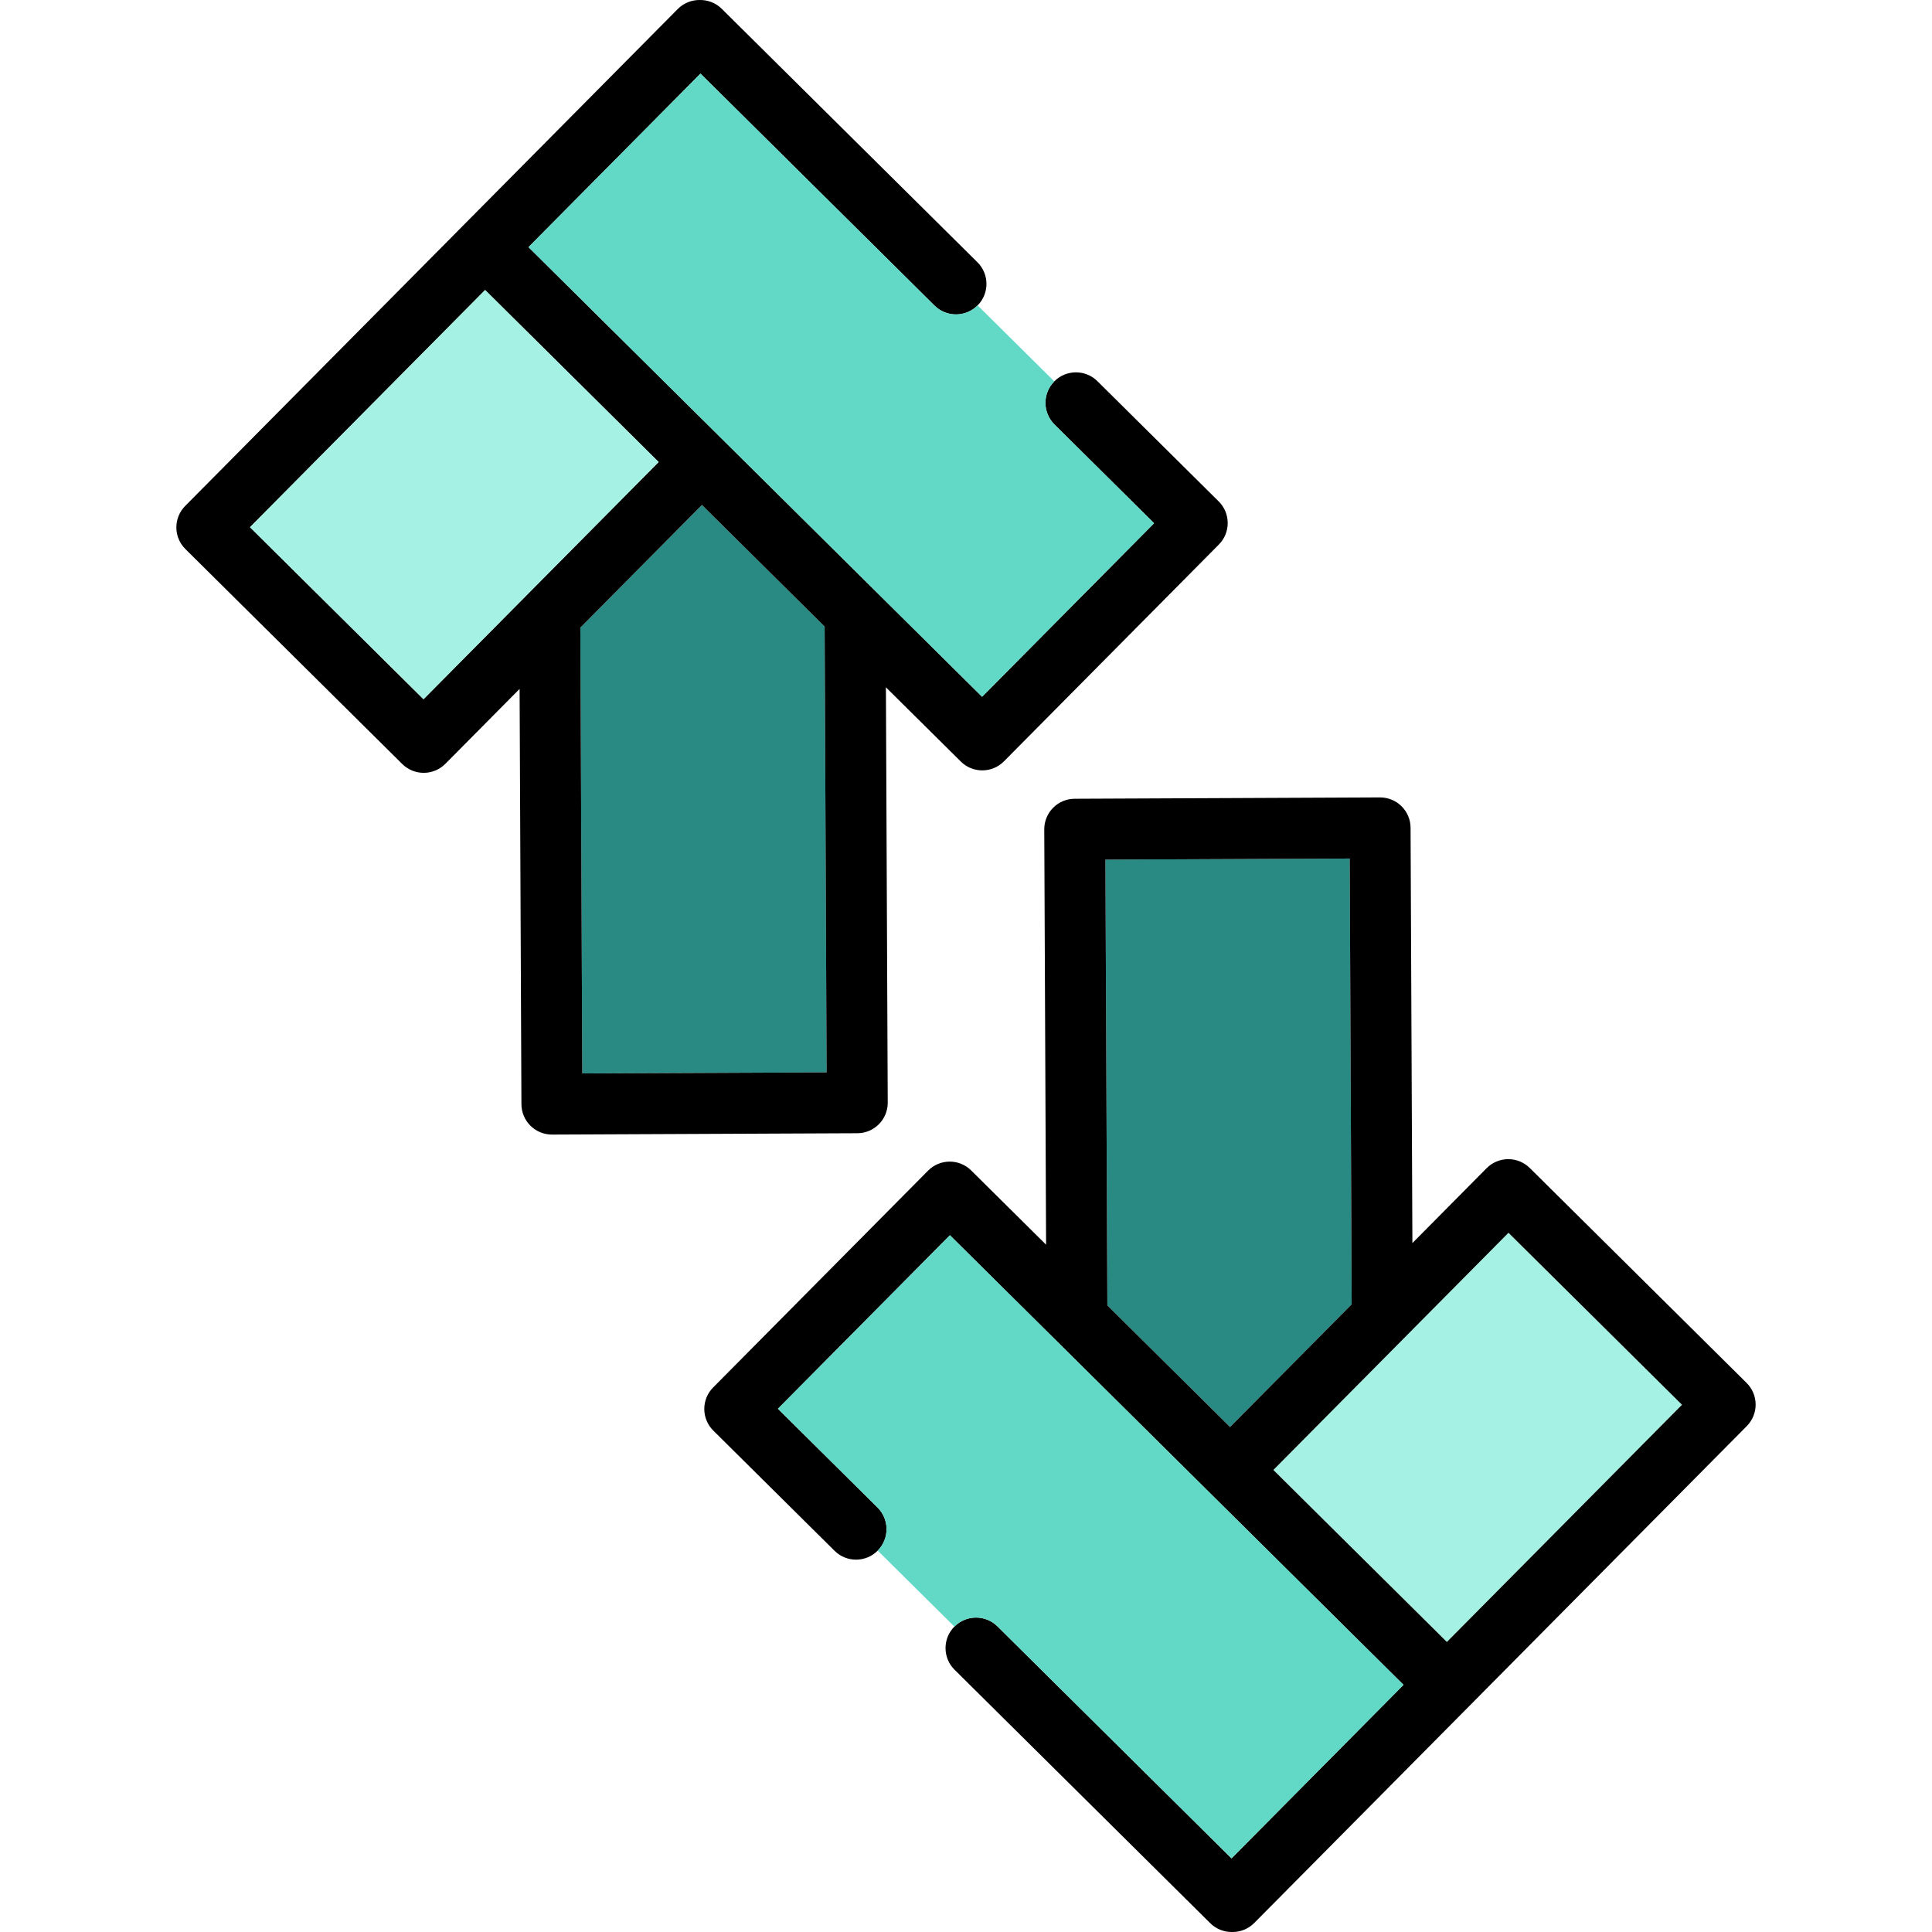
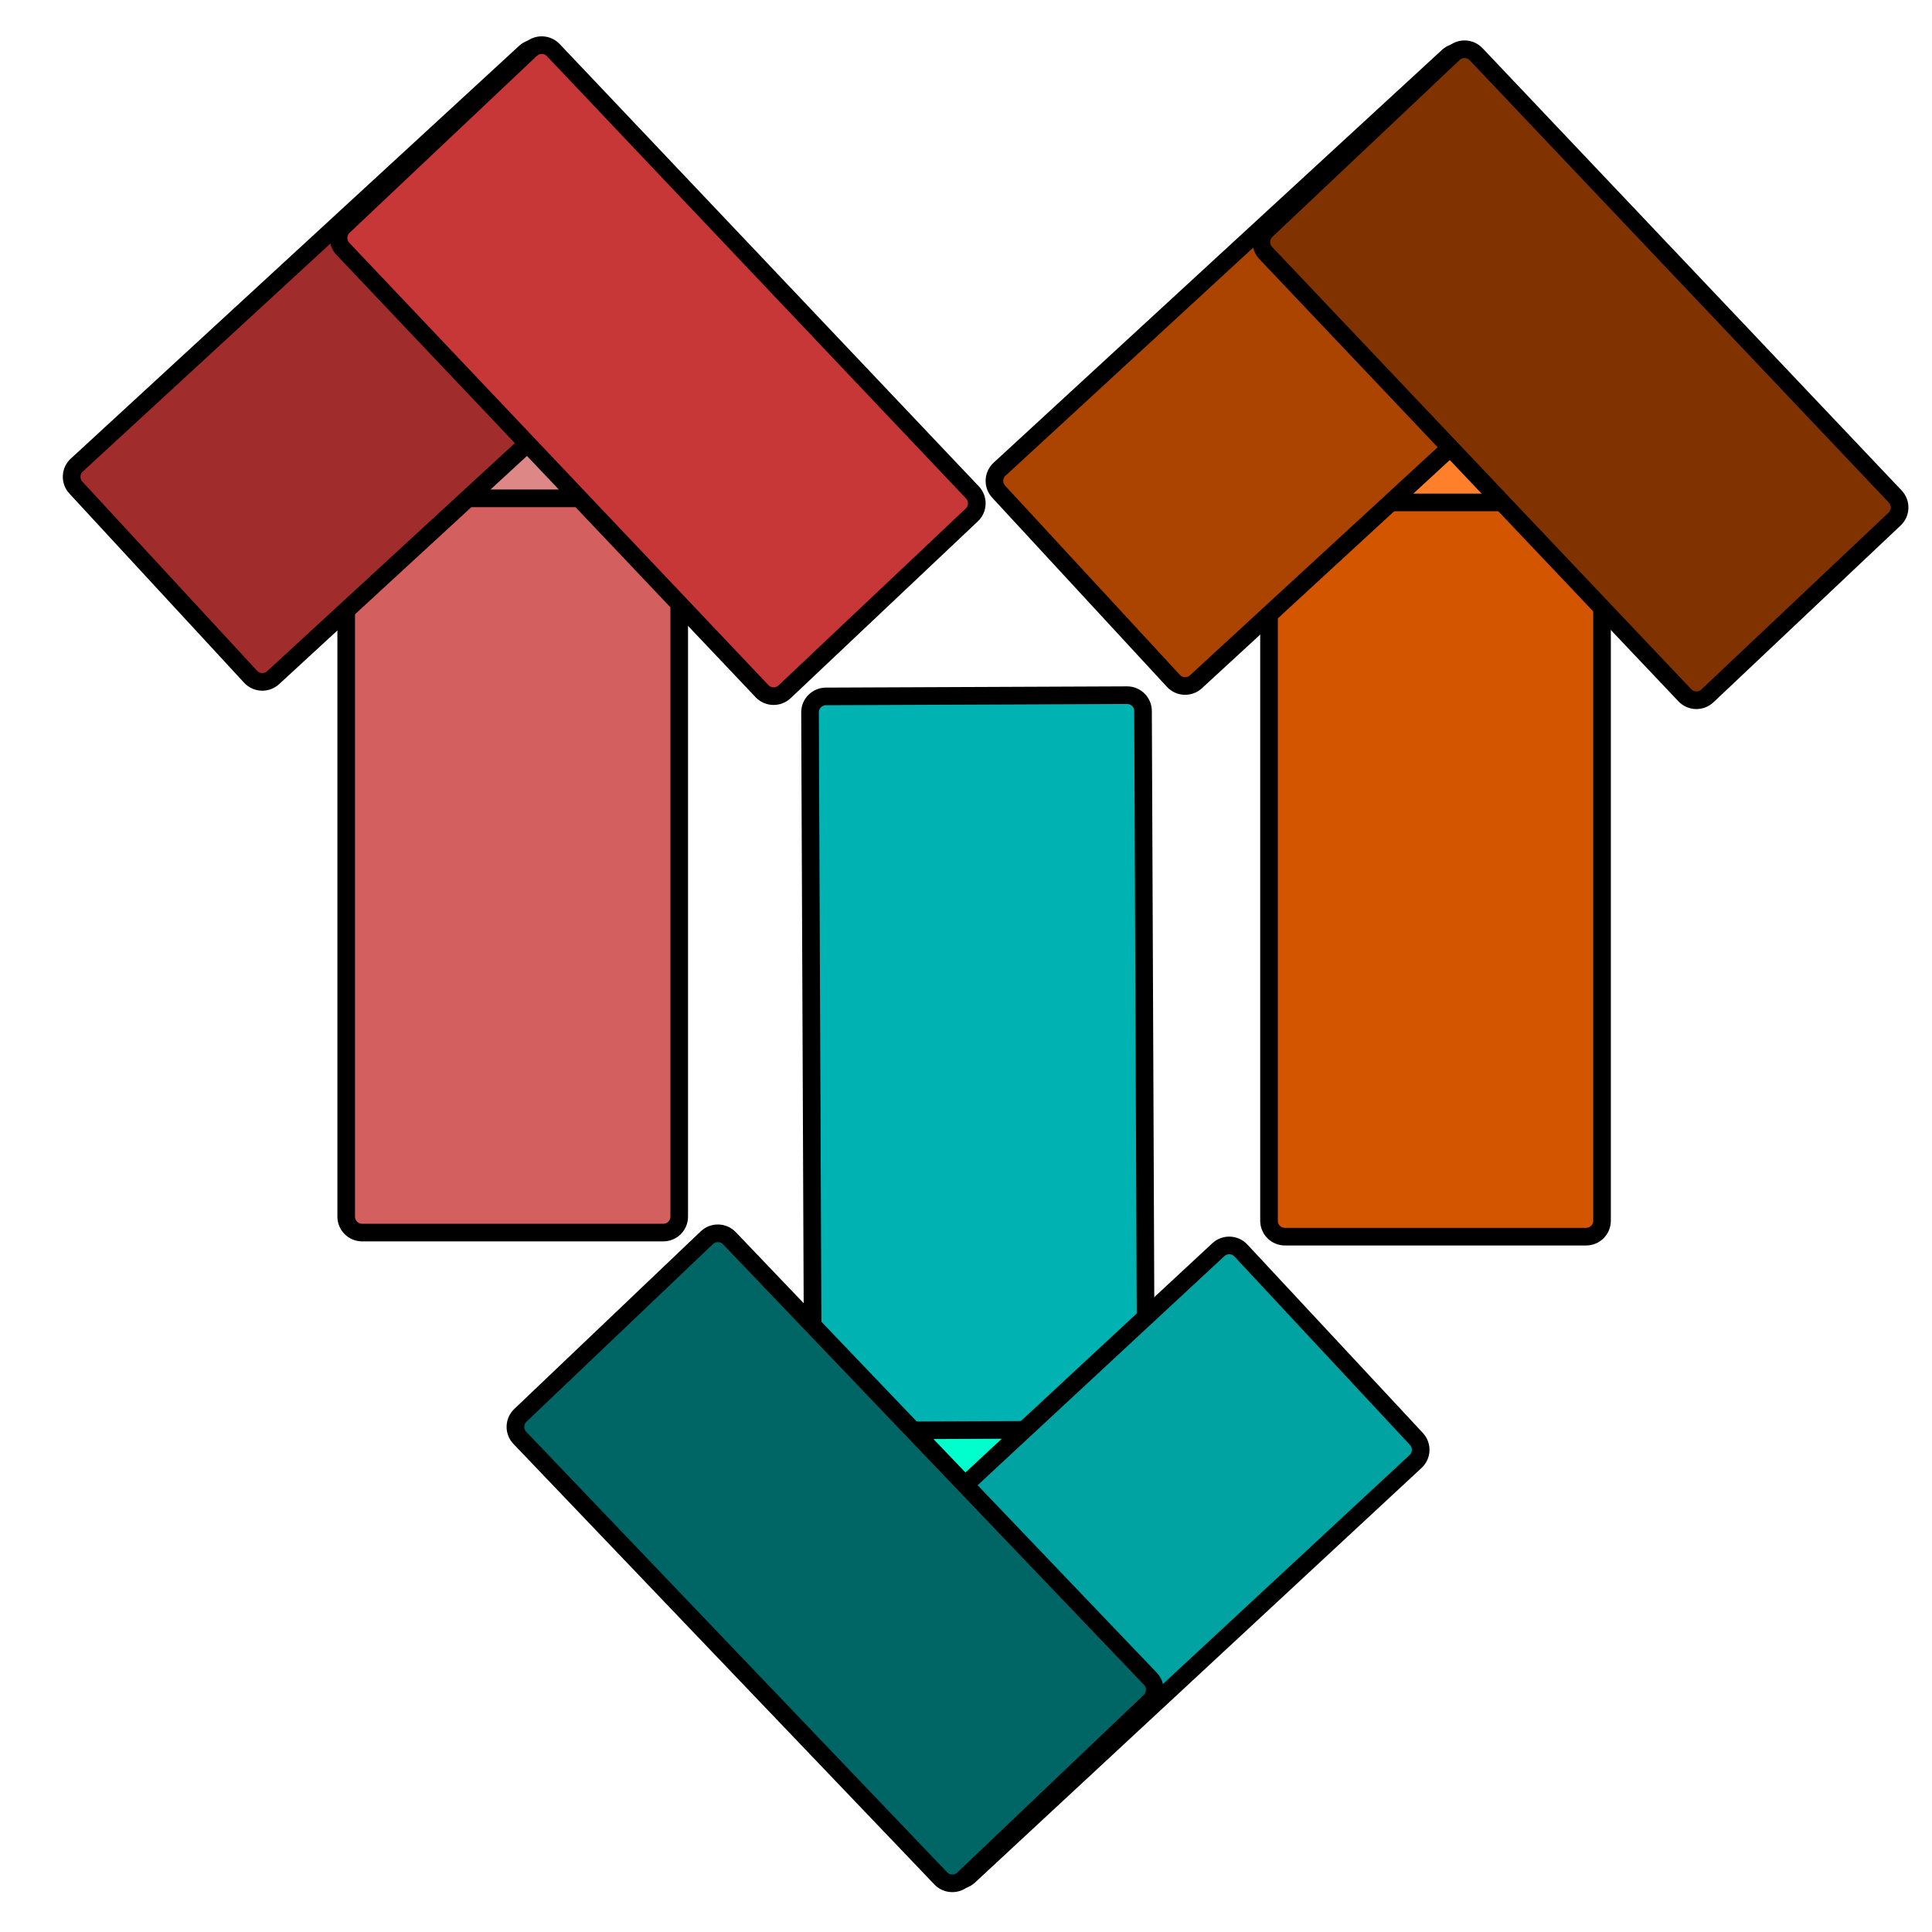
- <svg xmlns="http://www.w3.org/2000/svg" version="1.1" id="Layer_1" x="0px" y="0px" viewBox="0 0 512 512" style="enable-background:new 0 0 512 512;" xml:space="preserve">
-   <polygon style="fill:#298983;" points="358.206,345.663 357.688,227.522 292.942,227.806 293.462,345.948 325.975,378.178 " />
-   <rect x="359.234" y="336.67" transform="matrix(0.7102 0.704 -0.704 0.7102 381.6591 -165.2999)" style="fill:#A5F2E5;" width="64.748" height="88.511" />
-   <path d="M462.868,366.489l-57.464-56.96c-1.514-1.501-3.559-2.342-5.69-2.342c-0.012,0-0.024,0-0.036,0  c-2.144,0.01-4.197,0.871-5.705,2.392L374.3,329.428l-0.484-110.058c-0.019-4.452-3.635-8.047-8.082-8.047c-0.012,0-0.025,0-0.037,0  l-80.91,0.356c-2.144,0.01-4.197,0.87-5.705,2.392s-2.352,3.582-2.342,5.726l0.484,110.059l-19.848-19.674  c-3.169-3.143-8.287-3.121-11.43,0.051l-56.96,57.464c-3.143,3.169-3.12,8.287,0.051,11.43l32.136,31.855  c3.169,3.143,8.287,3.121,11.43-0.051l0,0c3.143-3.169,3.12-8.287-0.051-11.43l-26.396-26.164l45.58-45.983l120.207,119.152  l-45.58,45.983l-62.014-61.471c-3.169-3.143-8.287-3.121-11.43,0.051l0,0c-3.143,3.169-3.12,8.287,0.051,11.43l67.754,67.162  c1.514,1.501,3.559,2.342,5.69,2.342c0.012,0,0.024,0,0.036,0c0.035,0,0.069-0.005,0.103-0.005c0.031,0,0.061,0.004,0.092,0.004  c0.012,0,0.024,0,0.036,0c2.144-0.01,4.197-0.871,5.705-2.392l130.535-131.686C466.061,374.75,466.039,369.632,462.868,366.489z   M383.439,435.138l-45.983-45.581l62.308-62.858l45.983,45.58L383.439,435.138z M292.942,227.806l64.745-0.285l0.519,118.141  l-32.23,32.515l-32.515-32.23L292.942,227.806z" />
-   <path style="fill:#62D9C7;" d="M264.35,431.016l62.014,61.471l45.58-45.983L251.738,327.351l-45.58,45.983l26.396,26.164  c3.171,3.143,3.193,8.261,0.051,11.43l0,0l20.316,20.138C256.061,427.895,261.179,427.874,264.35,431.016z" />
-   <polygon style="fill:#298983;" points="153.794,166.333 154.313,284.474 219.058,284.189 218.539,166.049 186.024,133.818 " />
-   <path d="M235.259,292.201l-0.484-110.058l19.848,19.674c1.576,1.563,3.633,2.342,5.69,2.342c2.08,0,4.16-0.799,5.741-2.392  l56.96-57.464c3.143-3.169,3.12-8.287-0.051-11.43l-32.136-31.855c-3.169-3.141-8.287-3.121-11.43,0.051l0,0  c-3.143,3.171-3.12,8.287,0.051,11.43l26.396,26.165l-45.58,45.983L140.057,65.492l45.58-45.983L247.65,80.98  c3.169,3.143,8.287,3.121,11.43-0.05l0,0c3.143-3.171,3.12-8.287-0.051-11.431L191.275,2.338c-1.614-1.6-3.733-2.375-5.84-2.336  c-2.107-0.02-4.219,0.773-5.821,2.387L49.081,134.076c-3.143,3.171-3.12,8.289,0.051,11.431l57.464,56.96  c1.514,1.501,3.559,2.342,5.69,2.342c0.012,0,0.024,0,0.036,0c2.144-0.01,4.197-0.871,5.705-2.392l19.673-19.848l0.484,110.058  c0.01,2.144,0.871,4.197,2.392,5.705c1.514,1.501,3.559,2.342,5.69,2.342c0.012,0,0.024,0,0.036,0l80.91-0.356  C231.675,300.3,235.278,296.665,235.259,292.201z M219.058,284.189l-64.745,0.285l-0.519-118.141l32.23-32.515l32.515,32.23  L219.058,284.189z M66.253,139.716l62.308-62.858l45.983,45.581l-62.308,62.858L66.253,139.716z" />
-   <rect x="88.025" y="86.823" transform="matrix(-0.7102 -0.704 0.704 -0.7102 113.6271 308.9317)" style="fill:#A5F2E5;" width="64.748" height="88.511" />
-   <path style="fill:#62D9C7;" d="M247.651,80.98l-62.014-61.471l-45.581,45.983l120.207,119.155l45.58-45.983l-26.396-26.165  c-3.171-3.143-3.193-8.26-0.051-11.43l-20.316-20.138C255.939,84.1,250.821,84.122,247.651,80.98z" />
-   <g>
- </g>
-   <g>
- </g>
-   <g>
- </g>
-   <g>
- </g>
-   <g>
- </g>
-   <g>
- </g>
-   <g>
- </g>
-   <g>
- </g>
-   <g>
- </g>
-   <g>
- </g>
-   <g>
- </g>
-   <g>
- </g>
-   <g>
- </g>
-   <g>
- </g>
-   <g>
- </g>
+ <svg xmlns="http://www.w3.org/2000/svg" enable-background="new 0 0 512 512" viewBox="0 0 512 512">
+   <g stroke="#000">
+     <rect fill="#de8787" height="169.797" ry="4.218" stroke-width="4.672" transform="matrix(-.9999956 -.00297267 .00298205 -.9999955 0 0)" width="76.759" x="-175.303" y="-242.698" />
+     <rect fill="#d35f5f" height="194.579" ry="4.218" stroke-width="4.672" width="88.25" x="91.748" y="132.062" />
+     <rect fill="#a02c2c" height="169.942" ry="4.222" stroke-width="4.672" transform="matrix(.6784998 .7346006 -.7356649 .6773457 0 0)" width="76.694" x="104.452" y="-97.039" />
+     <rect fill="#c83737" height="169.924" ry="4.222" stroke-width="4.672" transform="matrix(-.7269456 .686695 -.6878375 -.7258647 0 0)" width="76.702" x="-97.299" y="-276.05" />
+     <rect fill="#ff7f2a" height="169.797" ry="4.218" stroke-width="4.672" transform="matrix(-.9999956 -.00297267 .00298205 -.9999955 0 0)" width="76.759" x="-419.859" y="-243.06" />
+     <rect fill="#d45500" height="194.579" ry="4.218" stroke-width="4.672" width="88.25" x="336.303" y="133.151" />
+     <rect fill="#a40" height="169.942" ry="4.222" stroke-width="4.672" transform="matrix(.6784998 .7346006 -.7356649 .6773457 0 0)" width="76.694" x="270.901" y="-275.95" />
+     <rect fill="#803300" height="169.924" ry="4.222" stroke-width="4.672" transform="matrix(-.7269456 .686695 -.6878375 -.7258647 0 0)" width="76.702" x="-274.064" y="-444.776" />
+     <rect fill="#0fc" height="169.797" ry="4.218" stroke-width="4.672" transform="matrix(.9999993 -.00118262 .00118635 .9999993 0 0)" width="76.759" x="220.096" y="268.238" />
+     <rect fill="#00b3b3" height="194.579" ry="4.218" stroke-width="4.672" transform="matrix(-.9999914 .00415535 -.00416846 -.9999913 0 0)" width="88.25" x="-302.126" y="-380.047" />
+     <g stroke-width="4.672">
+       <rect fill="#00a2a2" height="169.941" ry="4.222" transform="matrix(-.6815516 -.7317701 .7328399 -.6804011 0 0)" width="76.694" x="-539.082" y="-155.164" />
+       <rect fill="#006565" height="169.925" ry="4.222" transform="matrix(.7240817 -.6897142 .6908527 .7229956 0 0)" width="76.702" x="-163.647" y="366.7" />
+     </g>
+   </g>
</svg>
